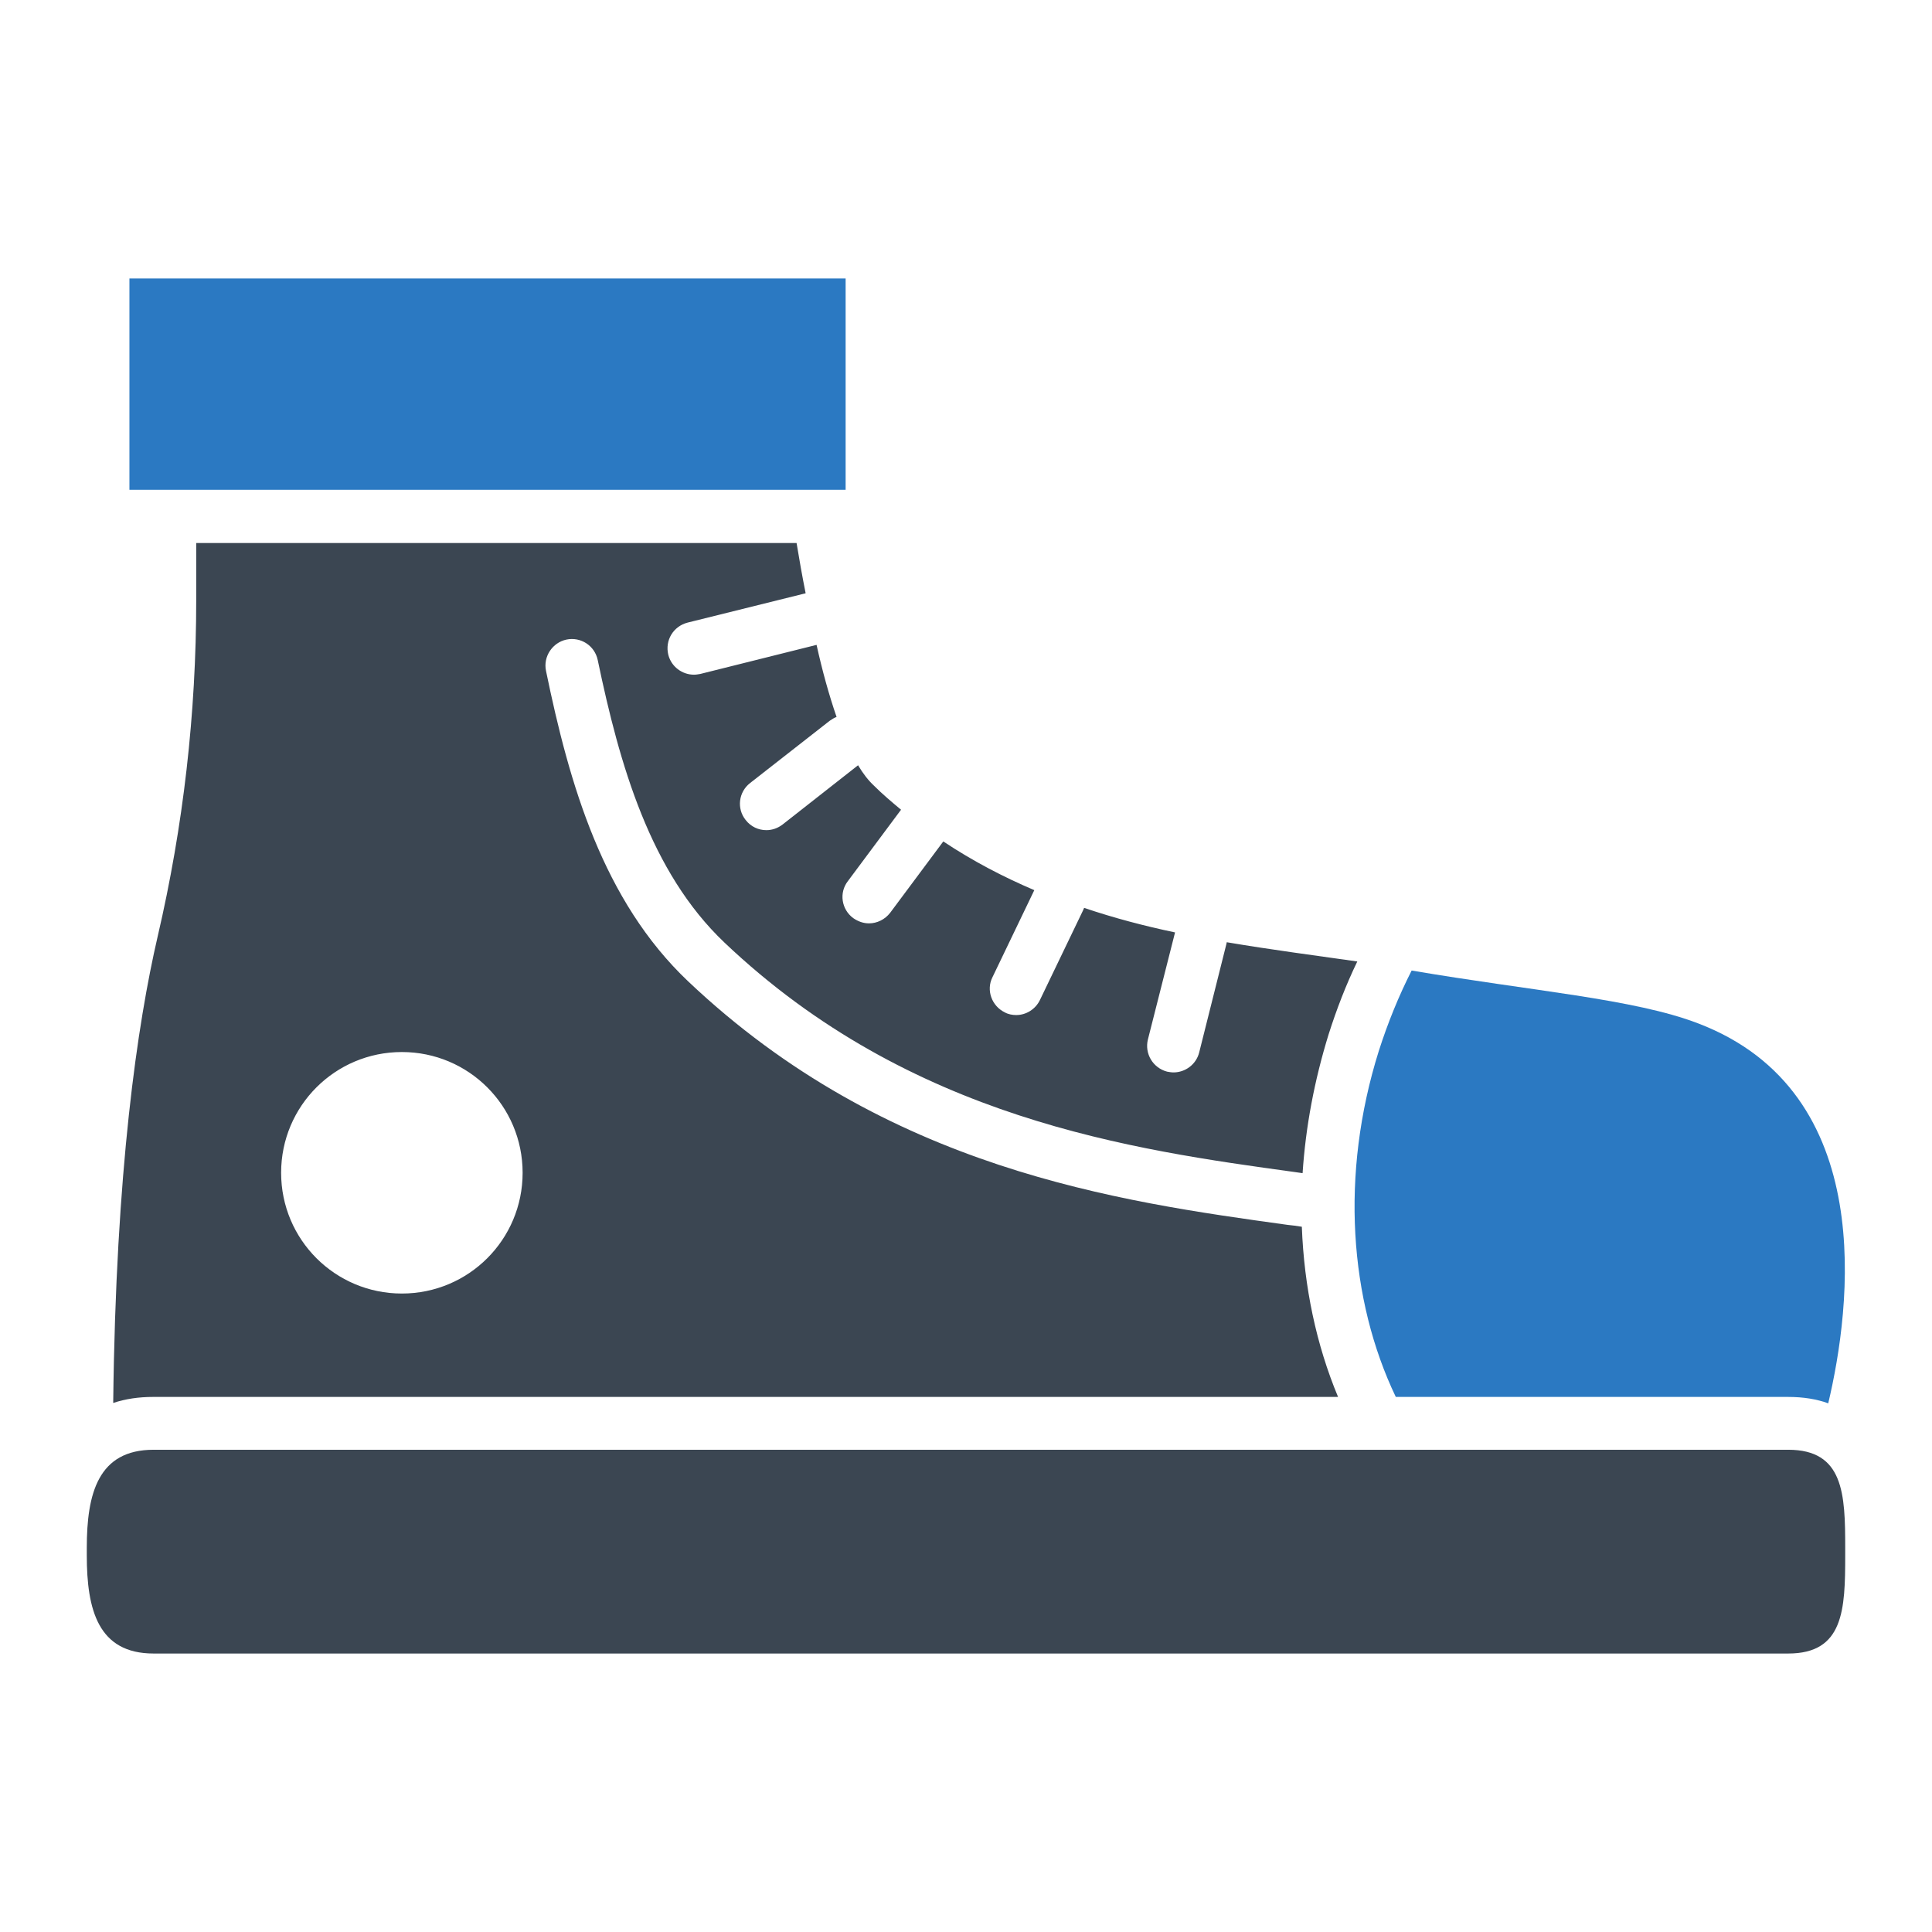
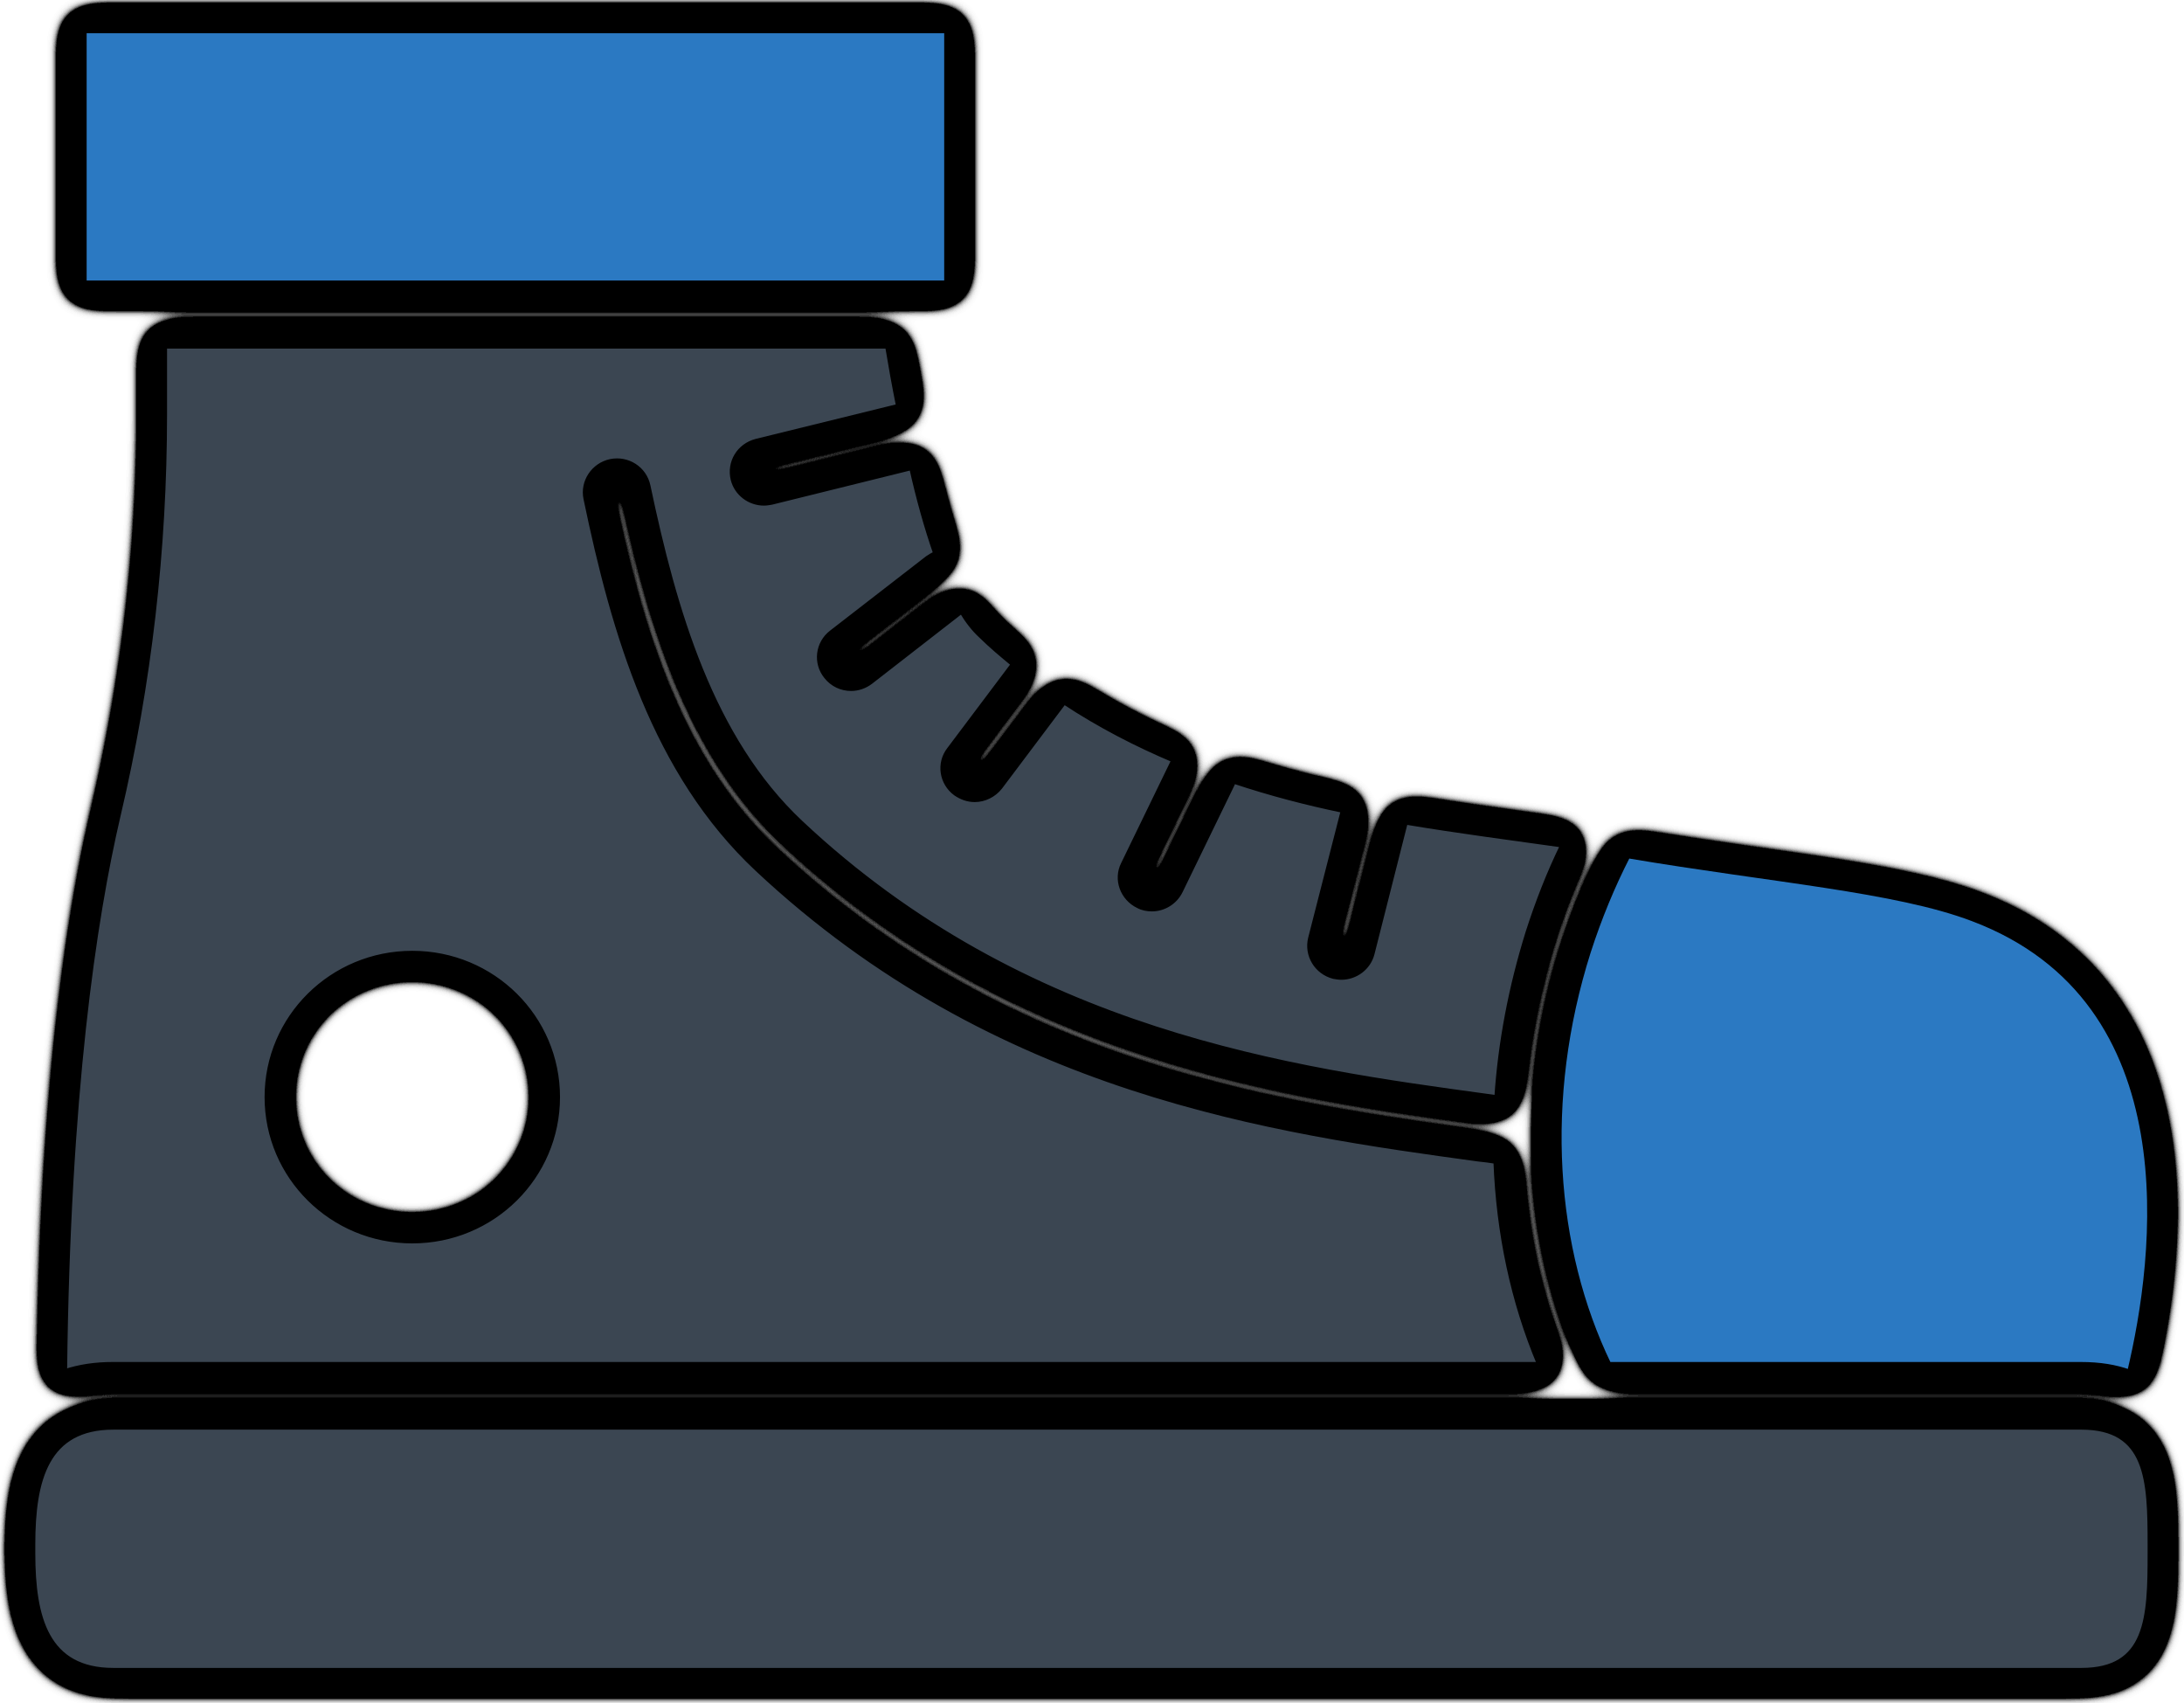
- <svg xmlns="http://www.w3.org/2000/svg" id="Layer_1" style="enable-background:new 0 0 512 512;" version="1.1" viewBox="0 0 512 512" xml:space="preserve">
+ <svg xmlns="http://www.w3.org/2000/svg" style="" version="1.1" xml:space="preserve" width="467" height="364">
+   <rect id="backgroundrect" width="100%" height="100%" x="0" y="0" fill="none" stroke="none" data-darkreader-inline-fill="" data-darkreader-inline-stroke="" style="--darkreader-inline-fill:none; --darkreader-inline-stroke:none;" class="" />
  <style type="text/css">
	.st0{fill:#3B4652;}
	.st1{fill:#2B79C2;}
</style>
-   <g>
-     <path class="st0" d="M473.9,384.2H40.7c-14.7,0-17.7,11.6-17.7,26v2c0,14.4,3,26,17.7,26h433.2c14.7,0,15.1-11.6,15.1-26v-2   C489,395.9,488.6,384.2,473.9,384.2z" />
-     <path class="st0" d="M354.6,370.2c-5.8-13.9-9-29.2-9.6-45.1c-1.3-0.2-2.6-0.4-3.8-0.5c-44.8-6.2-106.2-14.7-158.8-64.5   c-22.6-21.4-31.5-52.2-37.7-82.3c-0.8-3.8,1.7-7.5,5.4-8.3c3.8-0.8,7.5,1.6,8.3,5.4c5.8,27.8,13.9,56.2,33.6,74.9   c49.3,46.8,108.2,54.9,151.1,60.8c0.7,0.1,1.4,0.2,2.1,0.3c0.8-12.2,3.1-24.5,6.9-36.8c2.1-6.6,4.6-13.1,7.6-19.3   c-11.2-1.6-22.8-3.1-34.6-5.1c0,0.2-0.1,0.3-0.1,0.5l-7.2,28.7c-0.8,3.2-3.7,5.3-6.8,5.3c-0.6,0-1.1-0.1-1.7-0.2   c-3.8-1-6-4.8-5.1-8.5l7.2-28.4c-8.1-1.7-16.1-3.8-24.1-6.5c-0.1,0.2-0.2,0.5-0.3,0.7L275.6,265c-1.2,2.5-3.7,4-6.3,4   c-1,0-2.1-0.2-3-0.7c-3.5-1.7-5-5.9-3.3-9.3l11.1-23.1c-8.2-3.5-16.3-7.7-24.1-12.9c0,0-0.1,0.1-0.1,0.1l-14,18.8   c-1.4,1.8-3.5,2.8-5.6,2.8c-1.5,0-2.9-0.5-4.2-1.4c-3.1-2.3-3.8-6.7-1.4-9.8l14-18.8c0,0,0.1-0.1,0.1-0.1c-2.4-2-4.9-4.1-7.2-6.4   c-1.5-1.4-2.9-3.2-4.2-5.4l-20,15.7c-1.3,1-2.8,1.5-4.3,1.5c-2.1,0-4.1-0.9-5.5-2.7c-2.4-3-1.9-7.4,1.2-9.8l21.1-16.5   c0.6-0.4,1.2-0.8,1.8-1c-2-5.8-3.8-12.3-5.3-19.1l-30.8,7.7c-0.6,0.1-1.1,0.2-1.7,0.2c-3.1,0-6-2.1-6.8-5.3   c-0.9-3.8,1.3-7.5,5.1-8.5l31-7.7c0.1,0,0.2,0,0.3-0.1c-0.9-4.5-1.7-9-2.4-13.3H52V159c0,30-3.4,59.9-10.2,89.1   c-5.4,23.3-11.1,62.1-11.8,123.7c3.3-1.1,6.8-1.6,10.6-1.6H354.6z M106.5,278.8c17.7,0,32,14.3,32,32s-14.3,32-32,32   s-32-14.3-32-32S88.8,278.8,106.5,278.8z" />
-     <path class="st1" d="M369.9,370.2h103.9c4.2,0,7.7,0.6,10.7,1.7c6-25.3,13.5-82.4-34.5-100.7c-16.9-6.5-44.3-8.6-75.9-14   c-3.4,6.7-6.3,13.8-8.7,21.3C355.1,311.3,357.6,344.5,369.9,370.2z" />
-     <rect class="st1" height="56" width="189.8" x="34.3" y="73.8" />
+   <style class="darkreader darkreader--sync" media="screen" />
+   <g class="currentLayer" style="">
+     <g id="svg_1" class="selected" stroke-opacity="1" stroke="#000000" data-darkreader-inline-stroke="" style="--darkreader-inline-stroke:#e8e6e3;" opacity="1" filter="url(#f166)" stroke-dasharray="none">
+       <path class="st0" d="M445.049,305.135 H24.243 c-14.279,0 -17.194,11.156 -17.194,25.006 v1.924 c0,13.849 2.914,25.006 17.194,25.006 h420.807 c14.279,0 14.668,-11.156 14.668,-25.006 v-1.924 C459.717,316.388 459.329,305.135 445.049,305.135 z" id="svg_2" stroke="#000000" data-darkreader-inline-stroke="" style="--darkreader-inline-stroke:#e8e6e3;" opacity="1" filter="url(#f166)" stroke-dasharray="none" />
+       <path class="st0" d="M329.162,291.671 c-5.634,-13.368 -8.743,-28.083 -9.325,-43.375 c-1.263,-0.192 -2.526,-0.385 -3.691,-0.481 c-43.518,-5.963 -103.162,-14.138 -154.257,-62.033 c-21.953,-20.582 -30.599,-50.204 -36.621,-79.153 c-0.777,-3.655 1.651,-7.213 5.246,-7.983 c3.691,-0.769 7.285,1.539 8.063,5.193 c5.634,26.737 13.502,54.051 32.639,72.036 c47.89,45.01 105.104,52.8 146.777,58.475 c0.68,0.096 1.36,0.192 2.04,0.289 c0.777,-11.733 3.011,-23.563 6.703,-35.393 c2.04,-6.348 4.468,-12.599 7.383,-18.562 c-10.88,-1.539 -22.148,-2.981 -33.61,-4.905 c0,0.192 -0.097,0.289 -0.097,0.481 l-6.994,27.602 c-0.777,3.078 -3.594,5.097 -6.605,5.097 c-0.583,0 -1.069,-0.096 -1.651,-0.192 c-3.691,-0.962 -5.828,-4.616 -4.954,-8.175 l6.994,-27.314 c-7.868,-1.635 -15.639,-3.655 -23.411,-6.251 c-0.097,0.192 -0.194,0.481 -0.291,0.673 L252.422,190.494 c-1.166,2.404 -3.594,3.847 -6.12,3.847 c-0.971,0 -2.04,-0.192 -2.914,-0.673 c-3.4,-1.635 -4.857,-5.674 -3.206,-8.944 l10.782,-22.217 c-7.965,-3.366 -15.834,-7.406 -23.411,-12.407 c0,0 -0.097,0.096 -0.097,0.096 l-13.599,18.081 c-1.36,1.731 -3.4,2.693 -5.44,2.693 c-1.457,0 -2.817,-0.481 -4.08,-1.346 c-3.011,-2.212 -3.691,-6.444 -1.36,-9.425 l13.599,-18.081 c0,0 0.097,-0.096 0.097,-0.096 c-2.331,-1.924 -4.76,-3.943 -6.994,-6.155 c-1.457,-1.346 -2.817,-3.078 -4.08,-5.193 l-19.428,15.1 c-1.263,0.962 -2.72,1.443 -4.177,1.443 c-2.04,0 -3.983,-0.866 -5.343,-2.597 c-2.331,-2.885 -1.846,-7.117 1.166,-9.425 l20.496,-15.869 c0.583,-0.385 1.166,-0.769 1.749,-0.962 c-1.943,-5.578 -3.691,-11.83 -5.148,-18.37 l-29.919,7.406 c-0.583,0.096 -1.069,0.192 -1.651,0.192 c-3.011,0 -5.828,-2.02 -6.605,-5.097 c-0.874,-3.655 1.263,-7.213 4.954,-8.175 l30.113,-7.406 c0.097,0 0.194,0 0.291,-0.096 c-0.874,-4.328 -1.651,-8.656 -2.331,-12.791 H35.219 V88.548 c0,28.853 -3.303,57.609 -9.908,85.692 c-5.246,22.409 -10.782,59.725 -11.462,118.969 c3.206,-1.058 6.605,-1.539 10.297,-1.539 H329.162 zM88.16,203.766 c17.194,0 31.085,13.753 31.085,30.776 s-13.891,30.776 -31.085,30.776 s-31.085,-13.753 -31.085,-30.776 S70.967,203.766 88.16,203.766 z" id="svg_3" stroke="#000000" data-darkreader-inline-stroke="" style="--darkreader-inline-stroke:#e8e6e3;" opacity="1" filter="url(#f166)" stroke-dasharray="none" />
+       <path class="st1" d="M344.025,291.671 h100.928 c4.08,0 7.48,0.577 10.394,1.635 c5.828,-24.332 13.114,-79.249 -33.513,-96.849 c-16.417,-6.251 -43.033,-8.271 -73.729,-13.465 c-3.303,6.444 -6.12,13.272 -8.451,20.485 C329.648,235.023 332.077,266.954 344.025,291.671 z" id="svg_4" stroke="#000000" data-darkreader-inline-stroke="" style="--darkreader-inline-stroke:#e8e6e3;" opacity="1" filter="url(#f166)" stroke-dasharray="none" />
+       <rect class="st1" height="53.858" width="184.37" x="18.026" y="6.606" id="svg_5" stroke="#000000" data-darkreader-inline-stroke="" style="--darkreader-inline-stroke:#e8e6e3;" opacity="1" filter="url(#f166)" stroke-dasharray="none" />
+     </g>
  </g>
+   <defs>
+     <filter id="f166" color-interpolation-filters="sRGB">
+       <feGaussianBlur stdDeviation="2" in="SourceAlpha" result="result0" />
+       <feComposite result="result3" operator="arithmetic" in2="result0" in="SourceGraphic" k2="1" k3="10" />
+       <feComposite k2="1" operator="in" in="result3" result="result4" in2="result3" />
+     </filter>
+   </defs>
</svg>
